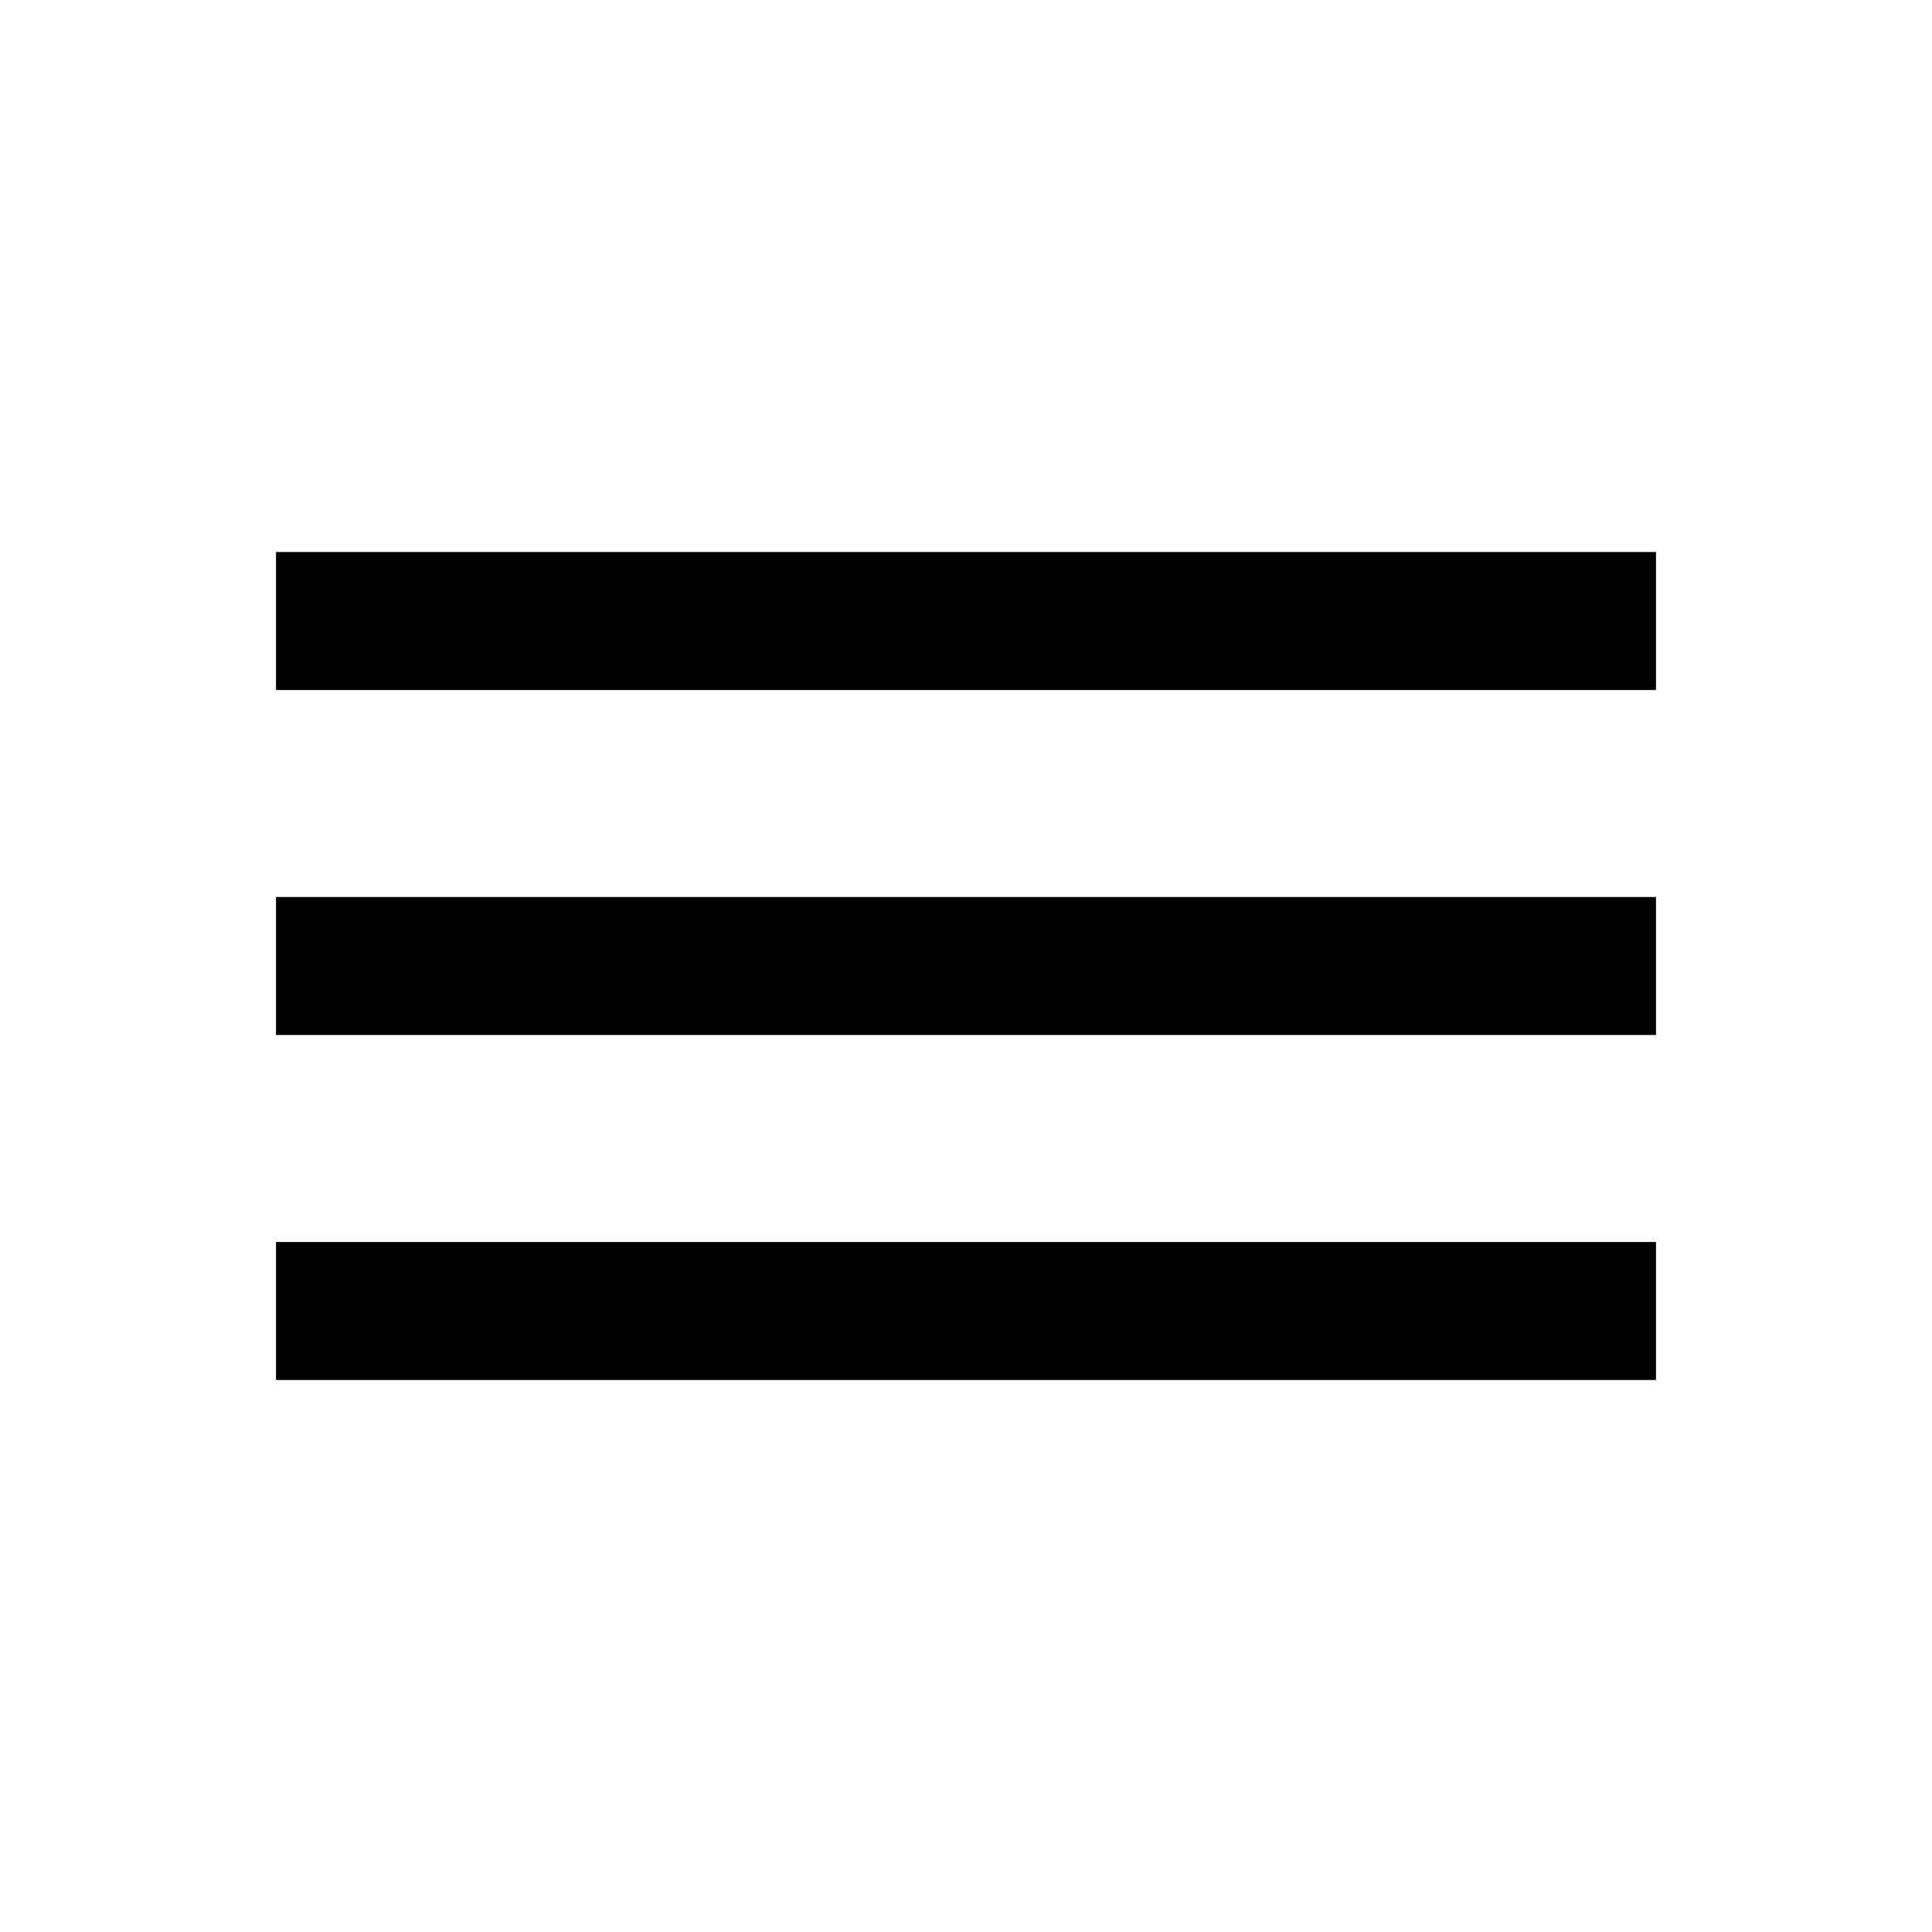
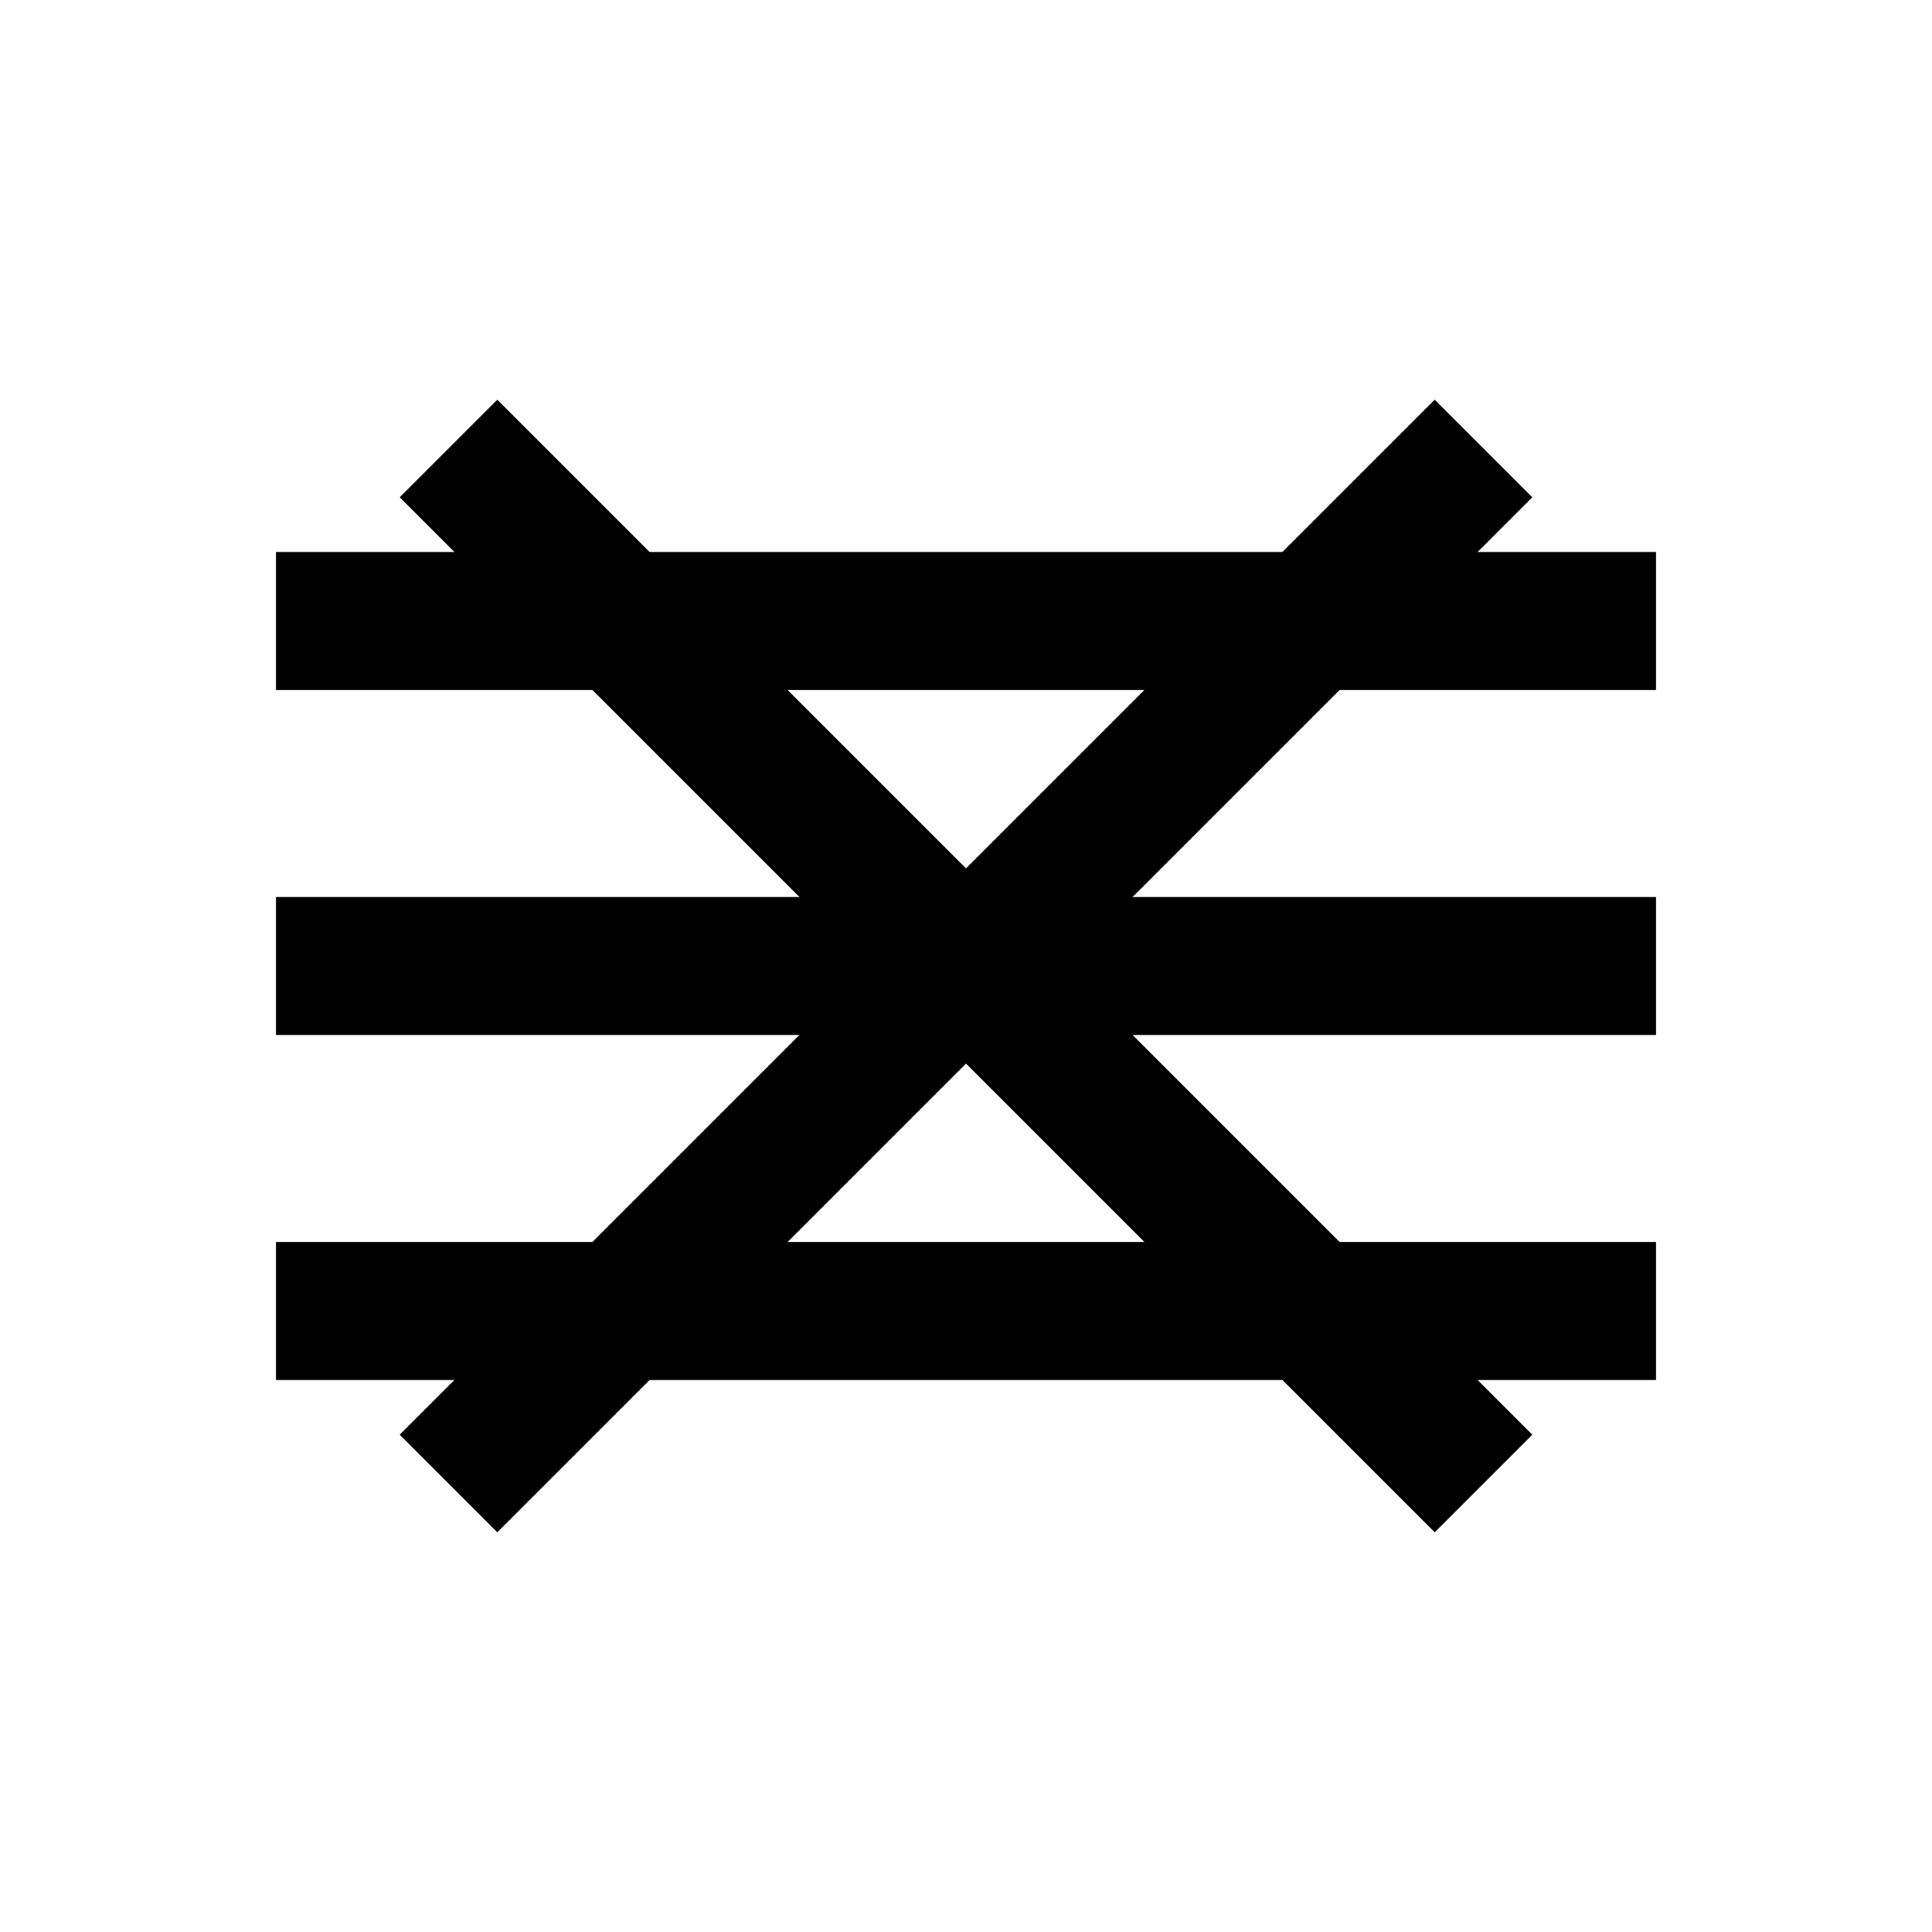
<svg xmlns="http://www.w3.org/2000/svg" viewBox="-28 -28 56 56">
  <g stroke-width="4" stroke="currentColor">
    <line x1="-20" x2="+20" y1="-10" y2="-10" />
    <line x1="-20" x2="+20" />
    <line x1="-20" x2="+20" y1="+10" y2="+10" />
  </g>
+   <g class="cross">
+     <g stroke-width="8" stroke="canvas">
+       <line x1="-15" y1="-15" x2="+15" y2="+15" />
+       <line x1="-15" y1="+15" x2="+15" y2="-15" />
+     </g>
+     <g stroke-width="4" stroke="currentColor">
+       <line x1="-15" y1="-15" x2="+15" y2="+15" />
+       <line x1="-15" y1="+15" x2="+15" y2="-15" />
+     </g>
+   </g>
</svg>
